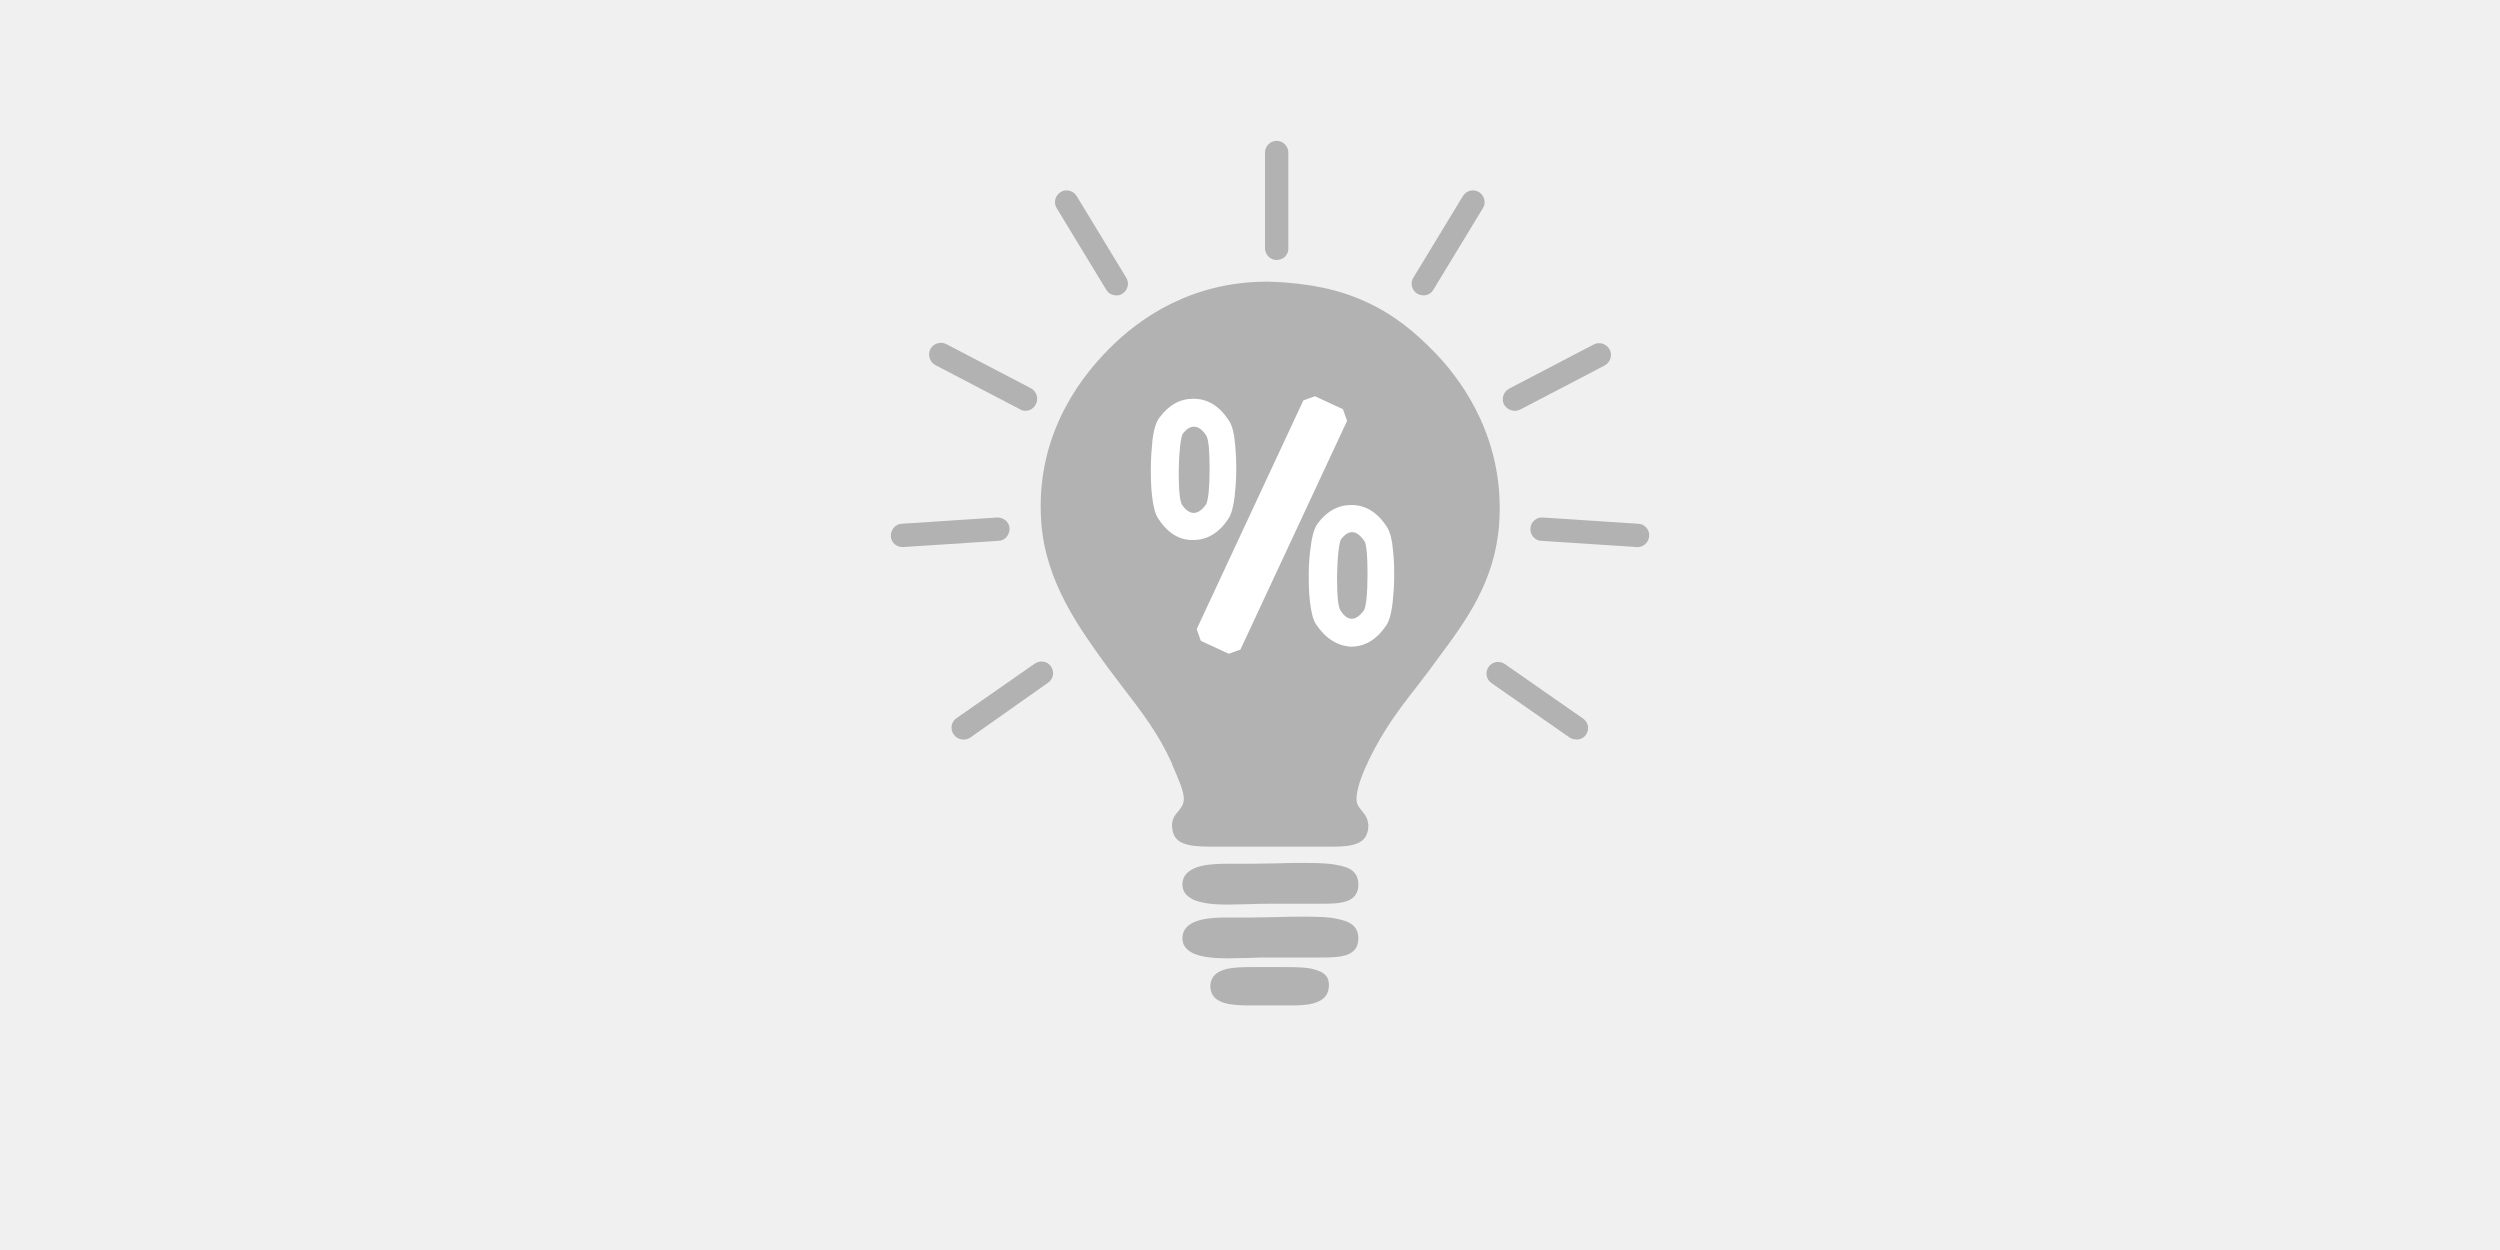
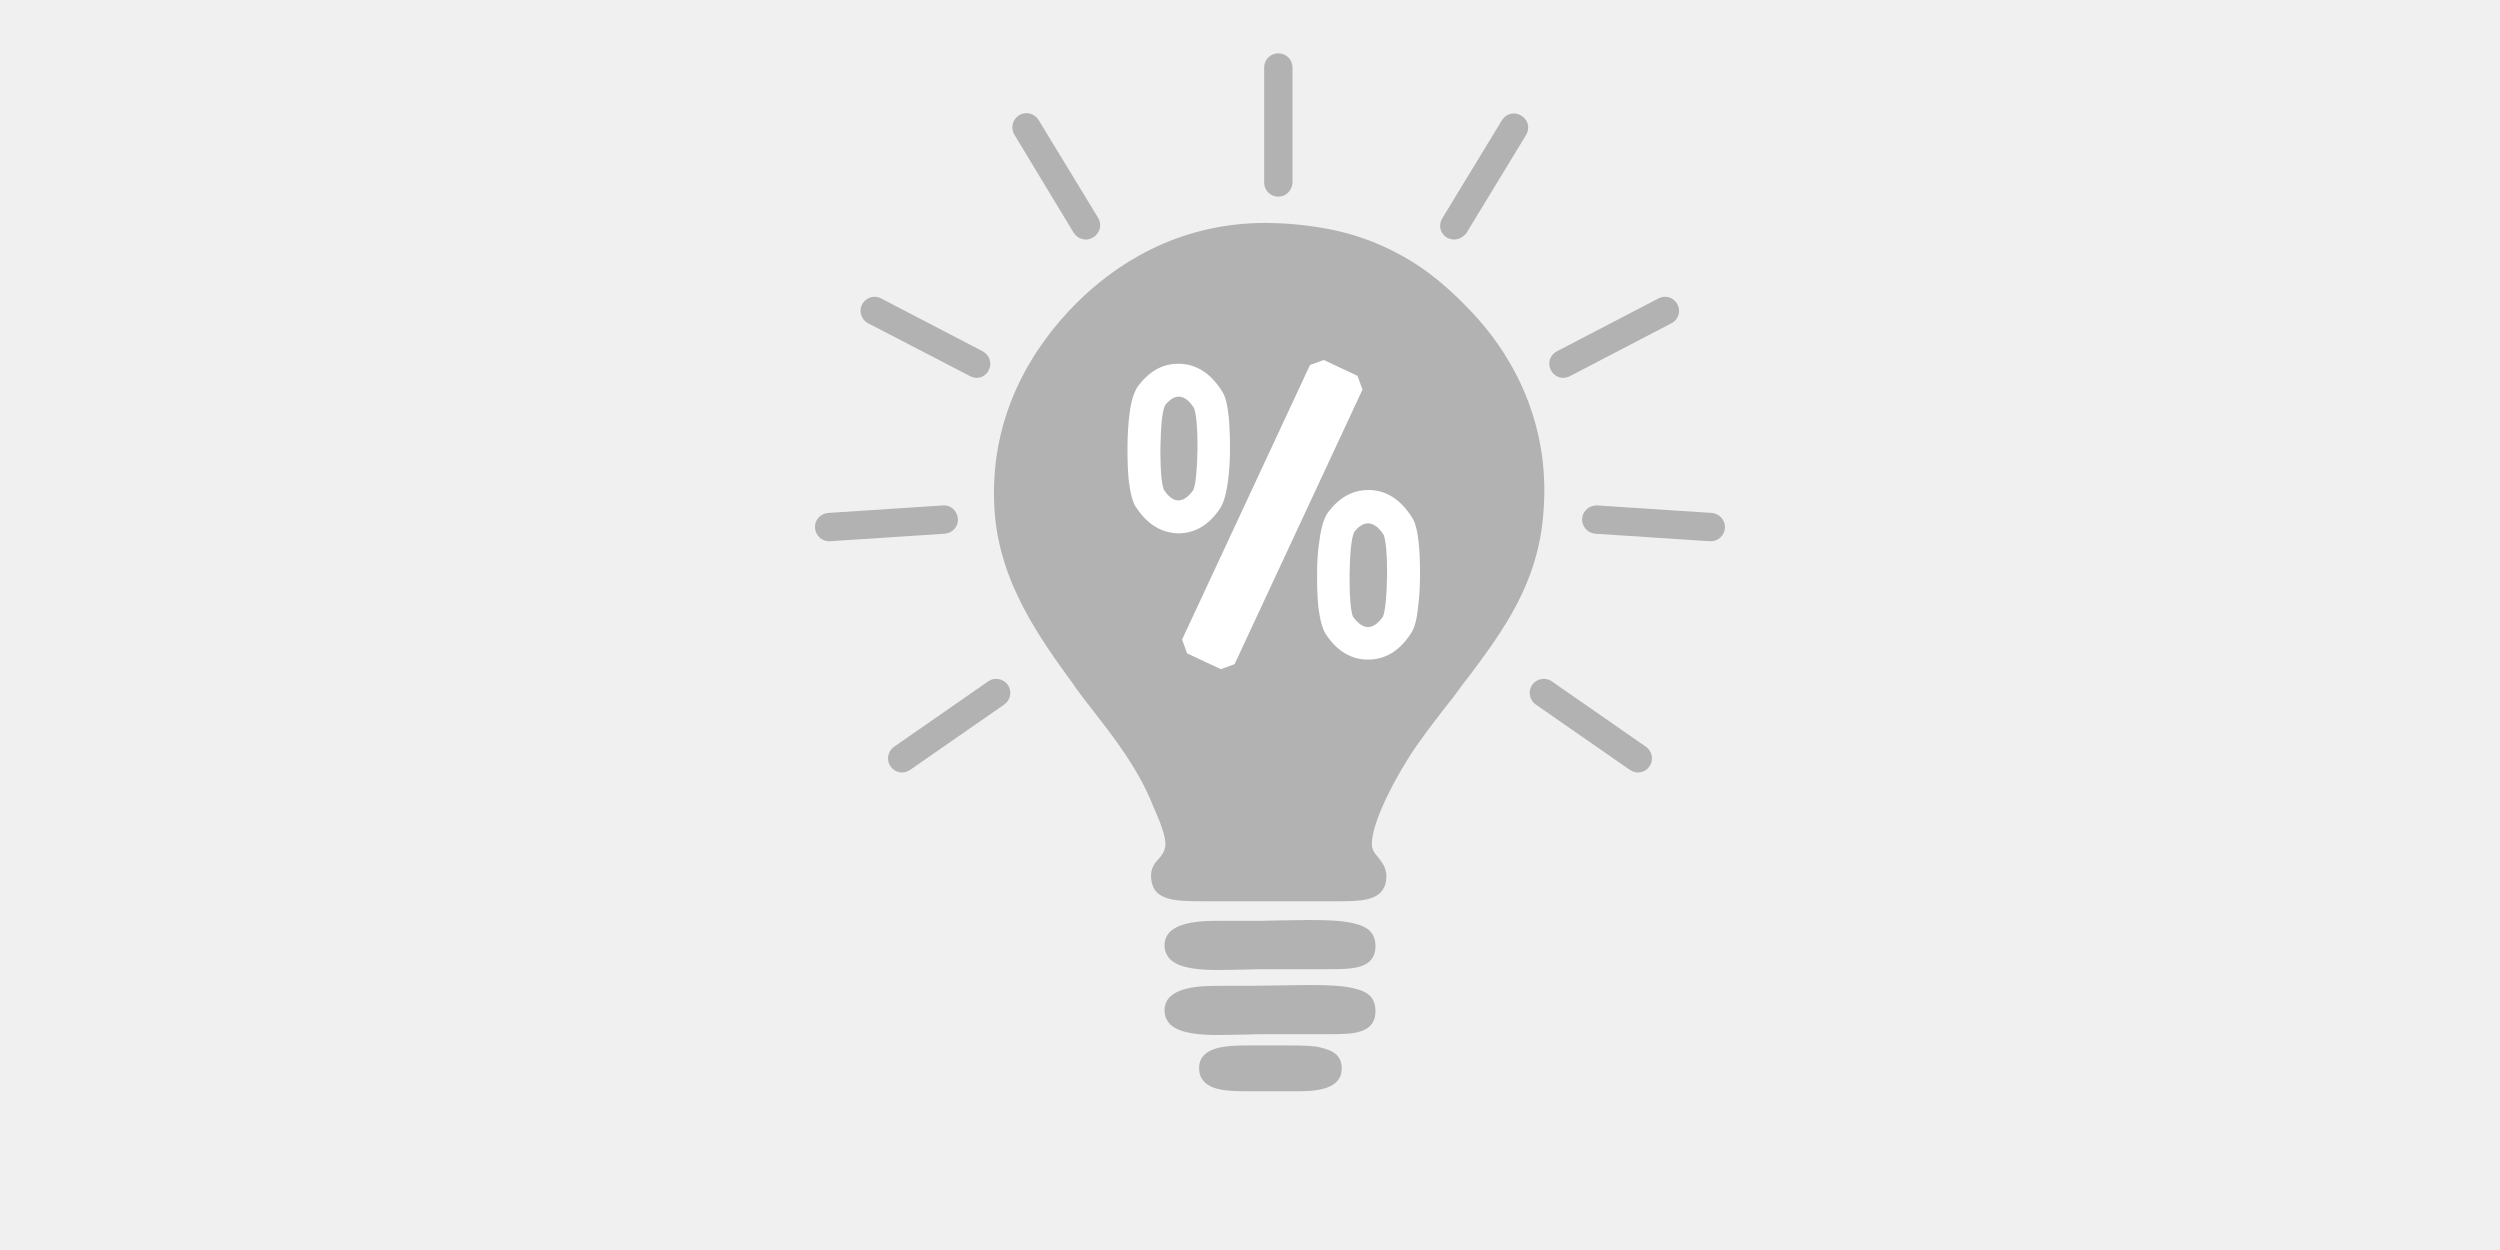
<svg xmlns="http://www.w3.org/2000/svg" version="1.0" x="0px" y="0px" viewBox="0 0 600 300" style="enable-background:new 0 0 600 300;" xml:space="preserve">
  <style type="text/css">
	.st0{fill:#B2B2B2;}
	.st1{fill:#FFFFFF;}
- 	.st2{fill:#B2B2B2;stroke:#B2B2B2;stroke-width:3;stroke-miterlimit:10;}
+ 	.st2{fill:#B2B2B2;stroke:#B2B2B2;stroke-width:3.6;stroke-miterlimit:10;}
</style>
  <g id="Layer_1">
    <g id="XMLID_7_">
-       <path id="XMLID_5_" class="st0" d="M345.3,85.6c-3.5-3.7-8.4-8.5-15.1-12c-6.5-3.4-13-5.1-21.7-5.8c-1.5-0.1-2.9-0.2-4.4-0.2    c-18.1,0-30.6,8.7-37.9,16.1c-8.2,8.2-17.7,22.1-16.3,41.6c1,14.4,9.3,25.7,15.9,34.8l0.3,0.4c1.2,1.6,2.4,3.2,3.7,4.9    c4.1,5.3,8.3,10.8,11.4,17.7l0.3,0.8c1.2,2.8,2.8,6.3,2.6,8.1c-0.1,1.3-0.7,1.9-1.3,2.7c-0.9,1-2,2.3-1.3,5    c0.9,3.5,5.4,3.5,10.5,3.5l26.7,0c0,0,0,0,0,0c4.2,0,8.6,0,9.5-3.5c0.7-2.6-0.5-4.1-1.5-5.3c-0.6-0.7-1-1.3-1.1-2    c-0.5-3.5,3.3-11.5,7.1-17.5c2.4-3.8,4.9-7,7.4-10.2c1.1-1.5,2.2-2.8,3.2-4.2c0.5-0.7,1.1-1.5,1.6-2.2    c6.8-9.1,13.9-18.6,14.9-32.6C361.2,105.8,351.3,92.1,345.3,85.6z" />
-       <path id="XMLID_3_" class="st0" d="M320.8,207.6c-1.7-0.4-4.2-0.5-8-0.5c-2,0-4.1,0-6.2,0.1c-2.1,0-4.2,0.1-6.1,0.1    c-0.9,0-1.7,0-2.7,0c-1,0-2,0-2.9,0c-3.5,0-10.7,0-11.1,4.6c-0.1,1.3,0.3,2.3,1.2,3.1c2,1.8,6,2.1,9.7,2.1c1.7,0,3.5-0.1,5.2-0.1    c1.7-0.1,3.3-0.1,4.8-0.1c1.1,0,2.3,0,3.6,0c2.8,0,5.9,0,8.6,0c4.5,0,8.8-0.1,9.1-4.2C326.2,208.7,323.1,208,320.8,207.6z" />
-       <path id="XMLID_2_" class="st0" d="M320.8,220.5c-1.7-0.4-4.2-0.5-8-0.5c-2,0-4.1,0-6.2,0.1c-2.1,0-4.2,0.1-6.1,0.1    c-0.9,0-1.7,0-2.7,0c-1,0-2,0-2.9,0c-3.5,0-10.7,0-11.1,4.6c-0.1,1.3,0.3,2.3,1.2,3.1c2,1.8,6,2.1,9.7,2.1c1.7,0,3.5-0.1,5.2-0.1    c1.7-0.1,3.3-0.1,4.8-0.1c1.1,0,2.3,0,3.6,0c2.8,0,5.9,0,8.6,0c4.5,0,8.8-0.1,9.1-4.2C326.2,221.7,323.1,221,320.8,220.5z" />
-       <path id="XMLID_1_" class="st0" d="M314.8,232.5L314.8,232.5c-1.2-0.3-3.2-0.4-6.7-0.4c-1.3,0-2.7,0-4.1,0c-1.1,0-2.2,0-3.2,0    c-4.4,0-9.9,0-10.3,4.2c-0.1,1.3,0.3,2.4,1.1,3.2c1.6,1.5,4.4,1.8,8.4,1.8c0.7,0,1.4,0,2.2,0c0.8,0,1.5,0,2.3,0c0.9,0,1.8,0,2.7,0    c0.9,0,1.8,0,2.7,0c2.8,0,8.7,0,9-4.3C319.3,233.7,316.8,233,314.8,232.5z" />
+       <path id="XMLID_5_" class="st0" d="M353.4,75.1c-4.2-4.5-10.1-10.2-18.2-14.4c-7.8-4.1-15.6-6.2-26.1-7c-1.8-0.1-3.5-0.2-5.3-0.2    c-21.7,0-36.7,10.5-45.5,19.3c-9.8,9.8-21.2,26.5-19.6,49.9c1.2,17.3,11.1,30.8,19.1,41.8l0.3,0.5c1.4,1.9,2.9,3.9,4.5,5.9    c4.9,6.3,10,12.9,13.6,21.2l0.4,1c1.5,3.4,3.3,7.6,3.1,9.8c-0.2,1.5-0.8,2.3-1.6,3.2c-1.1,1.2-2.4,2.7-1.6,6    c1.1,4.2,6.4,4.2,12.6,4.2l32,0c0,0,0,0,0,0c5.1,0,10.3,0,11.4-4.2c0.8-3.2-0.6-4.9-1.8-6.4c-0.7-0.8-1.2-1.5-1.4-2.4    c-0.6-4.2,4-13.8,8.5-21c2.8-4.5,5.9-8.4,8.8-12.2c1.4-1.7,2.7-3.4,3.9-5.1c0.6-0.9,1.3-1.7,2-2.6c8.2-11,16.6-22.3,17.9-39.1    C372.5,99.3,360.7,82.8,353.4,75.1z" />
+       <path id="XMLID_3_" class="st0" d="M324,221.4c-2.1-0.4-5-0.6-9.6-0.6c-2.4,0-5,0.1-7.5,0.1c-2.5,0.1-5,0.1-7.4,0.1    c-1,0-2.1,0-3.2,0c-1.2,0-2.4,0-3.5,0c-4.2,0-12.9,0-13.3,5.5c-0.1,1.5,0.4,2.8,1.4,3.8c2.4,2.2,7.2,2.5,11.6,2.5    c2,0,4.2-0.1,6.3-0.1c2-0.1,4-0.1,5.8-0.1c1.3,0,2.8,0,4.3,0c3.4,0,7.1,0,10.3,0c5.4,0,10.5-0.1,10.9-5    C330.4,222.8,326.7,222,324,221.4z" />
+       <path id="XMLID_2_" class="st0" d="M324,237c-2.1-0.4-5-0.6-9.6-0.6c-2.4,0-5,0.1-7.5,0.1c-2.5,0-5,0.1-7.4,0.1c-1,0-2.1,0-3.2,0    c-1.2,0-2.4,0-3.5,0c-4.2,0-12.9,0-13.3,5.5c-0.1,1.5,0.4,2.8,1.4,3.8c2.4,2.2,7.2,2.5,11.6,2.5c2,0,4.2-0.1,6.3-0.1    c2-0.1,4-0.1,5.8-0.1c1.3,0,2.8,0,4.3,0c3.4,0,7.1,0,10.3,0c5.4,0,10.5-0.1,10.9-5C330.4,238.3,326.7,237.6,324,237z" />
+       <path id="XMLID_1_" class="st0" d="M316.9,251.4L316.9,251.4c-1.4-0.4-3.8-0.5-8.1-0.5c-1.6,0-3.3,0-4.9,0c-1.3,0-2.6,0-3.8,0    c-5.3,0-11.9,0.1-12.3,5c-0.1,1.6,0.3,2.9,1.4,3.9c1.9,1.8,5.3,2.1,10.1,2.1c0.8,0,1.7,0,2.6,0c0.9,0,1.8,0,2.8,0    c1.1,0,2.2,0,3.2,0c1.1,0,2.2,0,3.3,0c3.4,0,10.5,0,10.8-5.1C322.2,252.8,319.2,252,316.9,251.4z" />
    </g>
    <g id="XMLID_4_">
-       <path id="XMLID_9_" class="st1" d="M278,124.5c-0.7-1-1.2-2.8-1.5-5.4c-0.2-1.7-0.3-3.6-0.3-5.8v-0.9c0-2.5,0.2-4.8,0.4-6.8    c0.3-2.6,0.9-4.4,1.7-5.4c2.2-3,4.9-4.5,8.1-4.5c3.5,0,6.4,1.8,8.7,5.5c0.6,1,1.1,2.7,1.3,5.2c0.2,1.9,0.3,4,0.3,6.4    c0,2.4-0.2,4.6-0.4,6.5c-0.3,2.4-0.8,4.2-1.5,5.2c-2.2,3.4-5.1,5.1-8.4,5.1C283.1,129.7,280.3,128,278,124.5z M286.5,123.1    c1,0,2-0.7,3-2.1c0.5-1.2,0.8-3.9,0.8-8.1v-0.7c0-3.8-0.2-6.3-0.7-7.5c-1-1.6-2-2.3-3.1-2.3c-0.9,0-1.8,0.6-2.7,1.8    c-0.5,1.3-0.8,4.1-0.9,8.4v1.2c0,3.6,0.2,6,0.7,7.2C284.5,122.4,285.5,123.1,286.5,123.1z M322.3,98.2l1,2.8l-25.6,54.9l-2.8,1    l-6.7-3.1l-1-2.8l25.6-54.9l2.8-1L322.3,98.2z M315.9,149.9c-0.7-1-1.2-2.8-1.5-5.4c-0.2-1.7-0.3-3.7-0.3-5.8v-0.9    c0-2.5,0.2-4.8,0.5-6.7c0.3-2.6,0.9-4.4,1.6-5.4c2.2-3,4.9-4.5,8.1-4.5c3.5,0,6.4,1.8,8.7,5.5c0.6,1,1.1,2.8,1.3,5.2    c0.2,1.7,0.3,3.5,0.3,5.6v0.9c0,2.4-0.2,4.6-0.4,6.5c-0.3,2.4-0.8,4.2-1.5,5.2c-2.3,3.4-5.1,5.1-8.5,5.1    C321,155,318.2,153.3,315.9,149.9z M324.4,148.5c1,0,2-0.7,3-2.1c0.5-1.2,0.8-4,0.8-8.2v-0.7c0-3.8-0.2-6.3-0.6-7.4    c-1-1.6-2.1-2.4-3.1-2.4c-0.9,0-1.8,0.6-2.7,1.8c-0.5,1.3-0.8,4.1-0.9,8.4v1.2c0,3.6,0.2,6.1,0.7,7.2    C322.4,147.7,323.4,148.5,324.4,148.5z" />
+       <path id="XMLID_9_" class="st1" d="M272.7,121.8c-0.9-1.2-1.4-3.4-1.8-6.5c-0.2-2.1-0.3-4.4-0.3-6.9v-1.1c0-3,0.2-5.7,0.5-8.1    c0.4-3.1,1.1-5.2,2-6.5c2.7-3.6,5.9-5.4,9.7-5.4c4.2,0,7.7,2.2,10.5,6.6c0.8,1.2,1.3,3.3,1.6,6.2c0.2,2.2,0.3,4.8,0.3,7.7    c0,2.9-0.2,5.5-0.5,7.8c-0.4,2.9-1,5-1.8,6.3c-2.7,4.1-6.1,6.1-10.1,6.1C278.8,127.9,275.4,125.9,272.7,121.8z M282.8,120.1    c1.2,0,2.4-0.8,3.6-2.5c0.6-1.5,0.9-4.7,1-9.8v-0.8c0-4.5-0.3-7.5-0.8-9c-1.2-1.9-2.4-2.8-3.7-2.8c-1.1,0-2.2,0.7-3.3,2.1    c-0.7,1.5-1,4.9-1.1,10.1v1.5c0,4.3,0.3,7.2,0.8,8.6C280.4,119.2,281.6,120.1,282.8,120.1z M325.8,90.2l1.2,3.3l-30.7,65.9    l-3.3,1.2l-8.1-3.8l-1.2-3.3l30.7-65.9l3.3-1.2L325.8,90.2z M318.2,152.2c-0.8-1.2-1.4-3.4-1.8-6.5c-0.2-2.1-0.3-4.4-0.3-7v-1.1    c0-3,0.2-5.7,0.6-8.1c0.4-3.1,1.1-5.2,2-6.5c2.7-3.6,5.9-5.4,9.7-5.4c4.2,0,7.7,2.2,10.5,6.6c0.8,1.2,1.3,3.3,1.6,6.2    c0.2,2,0.3,4.2,0.3,6.7v1.1c0,2.9-0.2,5.5-0.5,7.8c-0.3,2.9-0.9,5-1.8,6.2c-2.7,4.1-6.1,6.1-10.2,6.1    C324.3,158.3,320.9,156.3,318.2,152.2z M328.3,150.5c1.2,0,2.4-0.8,3.6-2.5c0.6-1.5,0.9-4.8,1-9.8v-0.9c0-4.5-0.3-7.5-0.8-8.9    c-1.2-1.9-2.5-2.8-3.8-2.8c-1.1,0-2.2,0.7-3.3,2.1c-0.7,1.6-1,4.9-1.1,10.1v1.5c0,4.4,0.3,7.3,0.8,8.7    C325.9,149.6,327.1,150.5,328.3,150.5z" />
    </g>
  </g>
  <g id="stralen">
-     <g id="XMLID_89_">
-       <path id="XMLID_98_" class="st2" d="M306.4,60.9c-0.7,0-1.3-0.6-1.3-1.3V36.6c0-0.7,0.6-1.3,1.3-1.3s1.3,0.6,1.3,1.3v22.9    C307.8,60.3,307.2,60.9,306.4,60.9z" />
-       <path id="XMLID_97_" class="st2" d="M341.6,69.4c-0.2,0-0.5-0.1-0.7-0.2c-0.6-0.4-0.8-1.2-0.4-1.8l11.9-19.6    c0.4-0.6,1.2-0.8,1.8-0.4c0.6,0.4,0.8,1.2,0.4,1.8l-11.9,19.6C342.5,69.2,342.1,69.4,341.6,69.4z" />
-       <path id="XMLID_96_" class="st2" d="M363.5,97.1c-0.5,0-0.9-0.3-1.2-0.7c-0.3-0.6-0.1-1.4,0.6-1.8L383.2,84    c0.6-0.3,1.4-0.1,1.8,0.6c0.3,0.6,0.1,1.4-0.6,1.8L364.1,97C363.9,97.1,363.7,97.1,363.5,97.1z" />
-       <path id="XMLID_95_" class="st2" d="M393,129.8C392.9,129.8,392.9,129.8,393,129.8l-23-1.5c-0.7,0-1.3-0.7-1.2-1.4    c0-0.7,0.7-1.3,1.4-1.2l22.9,1.5c0.7,0,1.3,0.7,1.2,1.4C394.2,129.3,393.7,129.8,393,129.8z" />
-       <path id="XMLID_94_" class="st2" d="M378.4,176c-0.3,0-0.5-0.1-0.8-0.2l-18.8-13.1c-0.6-0.4-0.7-1.2-0.3-1.8    c0.4-0.6,1.2-0.7,1.8-0.3l18.8,13.1c0.6,0.4,0.7,1.2,0.3,1.8C379.2,175.8,378.8,176,378.4,176z" />
-       <path id="XMLID_93_" class="st2" d="M267.9,69.4c-0.4,0-0.9-0.2-1.1-0.6l-11.9-19.6c-0.4-0.6-0.2-1.4,0.4-1.8    c0.6-0.4,1.4-0.2,1.8,0.4l11.9,19.6c0.4,0.6,0.2,1.4-0.4,1.8C268.4,69.4,268.2,69.4,267.9,69.4z" />
-       <path id="XMLID_92_" class="st2" d="M246.1,97.1c-0.2,0-0.4,0-0.6-0.2l-20.3-10.6c-0.6-0.3-0.9-1.1-0.6-1.8    c0.3-0.6,1.1-0.9,1.8-0.6l20.3,10.6c0.6,0.3,0.9,1.1,0.6,1.8C247,96.9,246.6,97.1,246.1,97.1z" />
-       <path id="XMLID_91_" class="st2" d="M216.6,129.8c-0.7,0-1.3-0.5-1.3-1.2c0-0.7,0.5-1.4,1.2-1.4l22.9-1.5c0.7,0,1.4,0.5,1.4,1.2    c0,0.7-0.5,1.4-1.2,1.4L216.6,129.8C216.6,129.8,216.6,129.8,216.6,129.8z" />
-       <path id="XMLID_90_" class="st2" d="M231.2,176c-0.4,0-0.8-0.2-1.1-0.6c-0.4-0.6-0.3-1.4,0.3-1.8l18.8-13.1    c0.6-0.4,1.4-0.3,1.8,0.3c0.4,0.6,0.3,1.4-0.3,1.8L232,175.8C231.7,176,231.5,176,231.2,176z" />
+     <g id="XMLID_20_">
+       <path id="XMLID_88_" class="st2" d="M306.8,45.4c-0.9,0-1.6-0.7-1.6-1.6V16.2c0-0.9,0.7-1.6,1.6-1.6c0.9,0,1.6,0.7,1.6,1.6v27.5    C308.4,44.6,307.7,45.4,306.8,45.4z" />
+       <path id="XMLID_28_" class="st2" d="M349,55.7c-0.3,0-0.6-0.1-0.8-0.2c-0.8-0.5-1-1.4-0.5-2.2l14.3-23.5c0.5-0.8,1.4-1,2.2-0.5    c0.8,0.5,1,1.4,0.5,2.2l-14.3,23.5C350,55.4,349.5,55.7,349,55.7z" />
+       <path id="XMLID_27_" class="st2" d="M375.2,88.9c-0.6,0-1.1-0.3-1.4-0.9c-0.4-0.8-0.1-1.7,0.7-2.1l24.4-12.7    c0.8-0.4,1.7-0.1,2.1,0.7c0.4,0.8,0.1,1.7-0.7,2.1l-24.4,12.7C375.7,88.8,375.4,88.9,375.2,88.9z" />
+       <path id="XMLID_26_" class="st2" d="M410.6,128.1c0,0-0.1,0-0.1,0l-27.5-1.8c-0.9-0.1-1.5-0.8-1.5-1.7c0.1-0.9,0.8-1.5,1.7-1.5    l27.5,1.8c0.9,0.1,1.5,0.8,1.5,1.7C412.1,127.5,411.4,128.1,410.6,128.1z" />
+       <path id="XMLID_25_" class="st2" d="M393.1,183.6c-0.3,0-0.6-0.1-0.9-0.3l-22.6-15.7c-0.7-0.5-0.9-1.5-0.4-2.2    c0.5-0.7,1.5-0.9,2.2-0.4l22.6,15.7c0.7,0.5,0.9,1.5,0.4,2.2C394.1,183.4,393.6,183.6,393.1,183.6z" />
+       <path id="XMLID_24_" class="st2" d="M260.6,55.7c-0.5,0-1.1-0.3-1.4-0.8L245,31.4c-0.5-0.8-0.2-1.7,0.5-2.2    c0.8-0.5,1.7-0.2,2.2,0.5l14.3,23.5c0.5,0.8,0.2,1.7-0.5,2.2C261.1,55.6,260.9,55.7,260.6,55.7z" />
+       <path id="XMLID_23_" class="st2" d="M234.4,88.9c-0.2,0-0.5-0.1-0.7-0.2L209.2,76c-0.8-0.4-1.1-1.4-0.7-2.1    c0.4-0.8,1.4-1.1,2.1-0.7l24.4,12.7c0.8,0.4,1.1,1.4,0.7,2.1C235.5,88.6,234.9,88.9,234.4,88.9z" />
+       <path id="XMLID_22_" class="st2" d="M199,128.1c-0.8,0-1.5-0.6-1.6-1.5c-0.1-0.9,0.6-1.6,1.5-1.7l27.5-1.8    c0.9-0.1,1.6,0.6,1.7,1.5c0.1,0.9-0.6,1.6-1.5,1.7l-27.5,1.8C199,128.1,199,128.1,199,128.1z" />
+       <path id="XMLID_21_" class="st2" d="M216.5,183.6c-0.5,0-1-0.2-1.3-0.7c-0.5-0.7-0.3-1.7,0.4-2.2l22.6-15.7    c0.7-0.5,1.7-0.3,2.2,0.4c0.5,0.7,0.3,1.7-0.4,2.2l-22.6,15.7C217.1,183.5,216.8,183.6,216.5,183.6z" />
    </g>
  </g>
</svg>
